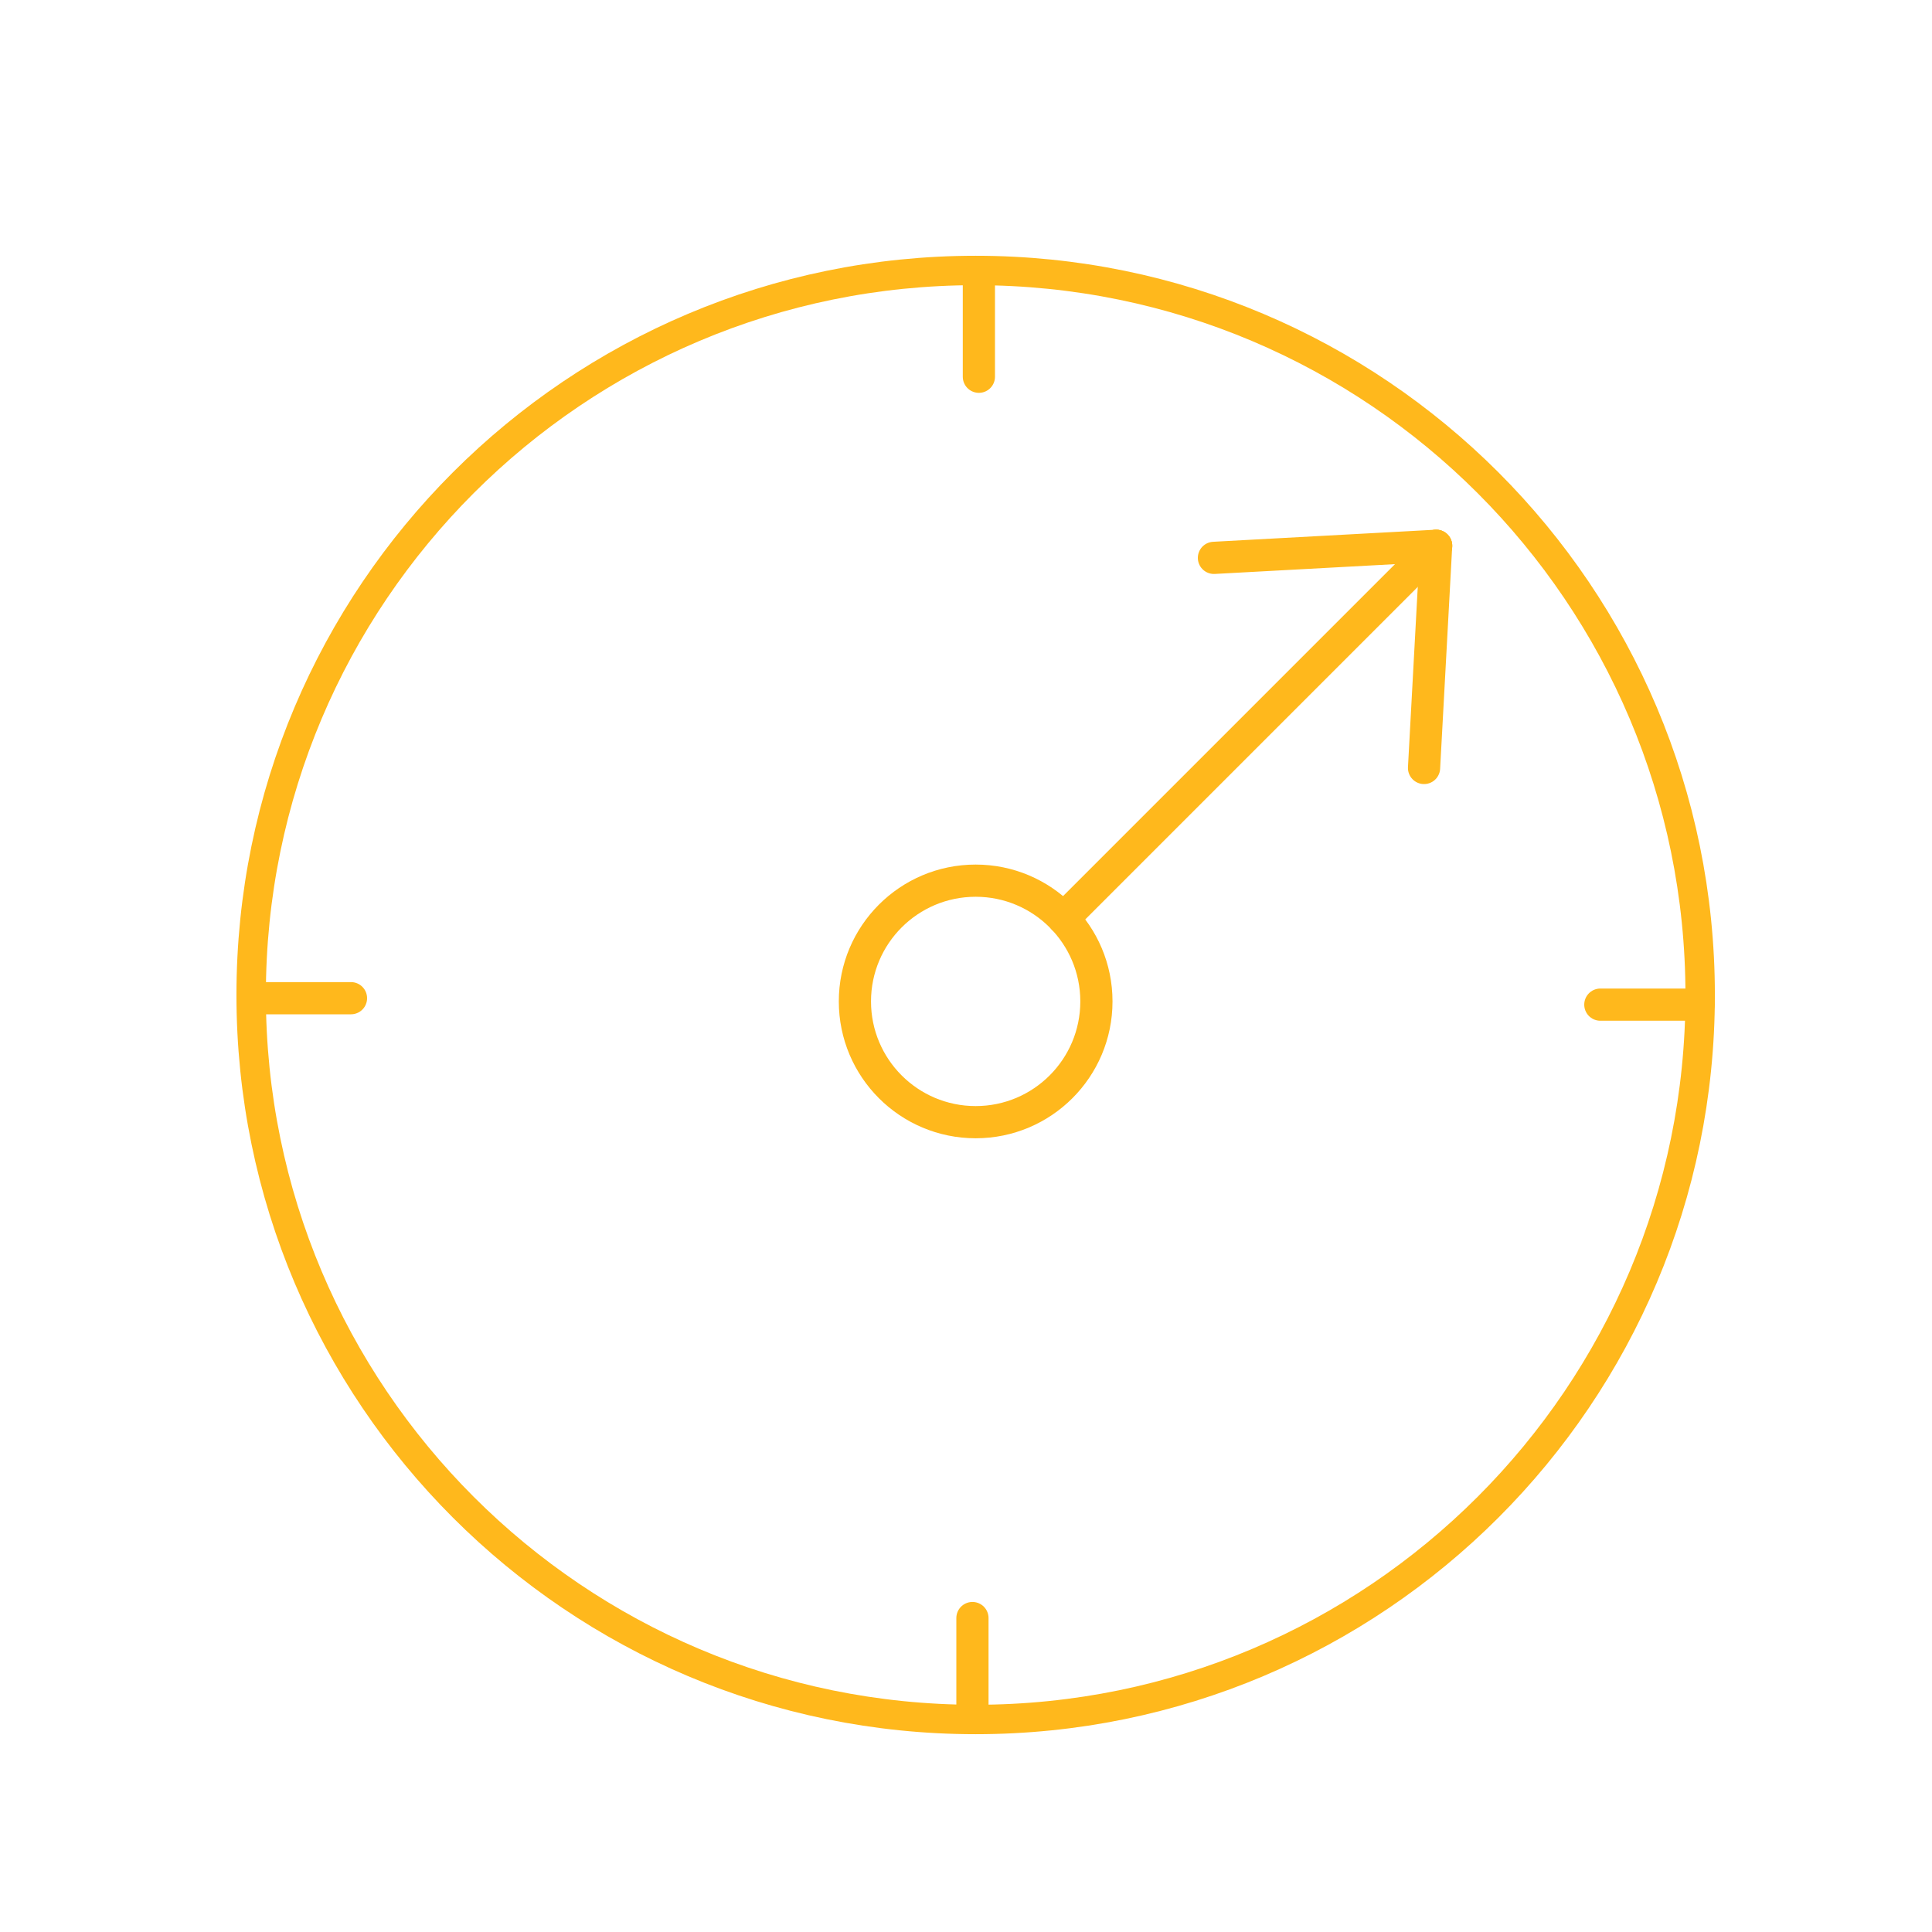
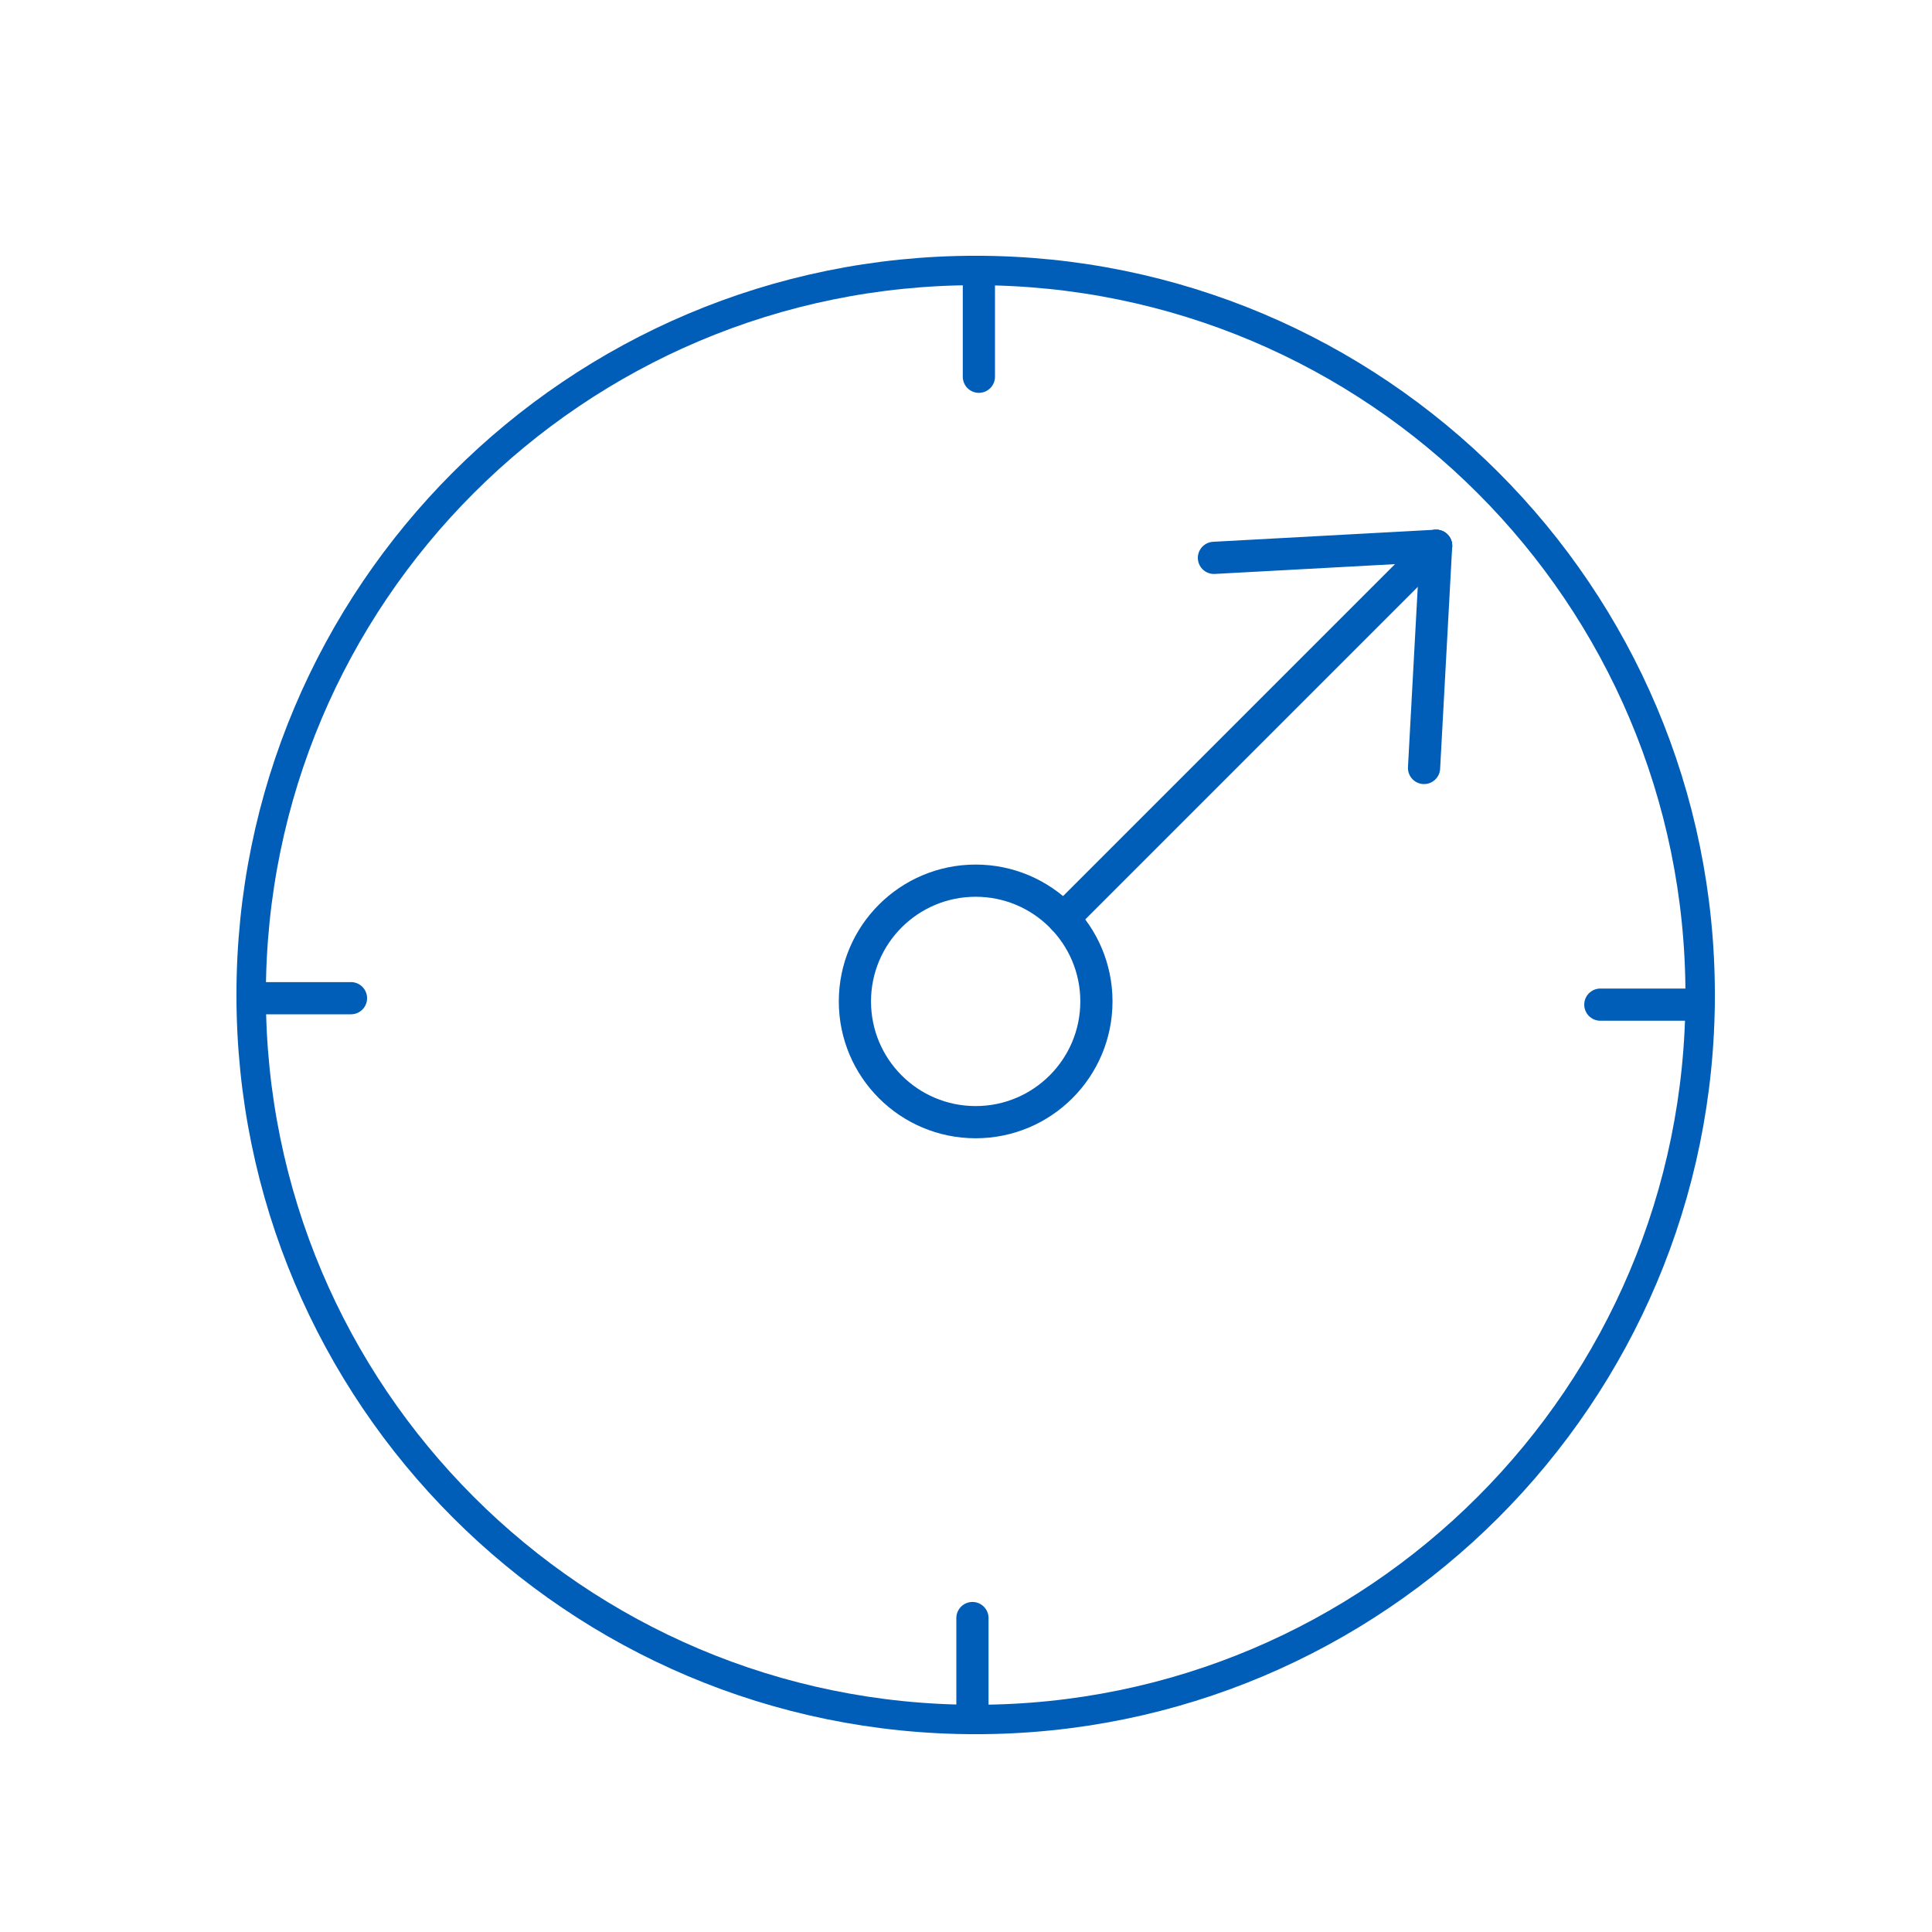
<svg xmlns="http://www.w3.org/2000/svg" version="1.1" id="Layer_1" x="0px" y="0px" viewBox="0 0 240 240" style="enable-background:new 0 0 240 240;" xml:space="preserve">
  <style type="text/css">
- 	.st0{fill:none;stroke:#FFB81C;stroke-width:4;stroke-linecap:round;stroke-linejoin:round;stroke-miterlimit:10;}
- 	.st1{fill:none;stroke:#FFB81C;stroke-width:3.655;stroke-linecap:round;stroke-linejoin:round;stroke-miterlimit:10;}
- 	.st2{fill:none;stroke:#FFB81C;stroke-width:4;stroke-linecap:round;stroke-linejoin:round;}
- 	.st3{fill:none;stroke:#FFB81C;stroke-width:4;stroke-linecap:round;stroke-linejoin:round;stroke-dasharray:14.118,10.588;}
+ 	.st0{fill:none;stroke:#005EB8;stroke-width:4;stroke-linecap:round;stroke-linejoin:round;stroke-miterlimit:10;}
+ 	.st1{fill:none;stroke:#005EB8;stroke-width:3.655;stroke-linecap:round;stroke-linejoin:round;stroke-miterlimit:10;}
+ 	.st2{fill:none;stroke:#005EB8;stroke-width:4;stroke-linecap:round;stroke-linejoin:round;}
+ 	.st3{fill:none;stroke:#005EB8;stroke-width:4;stroke-linecap:round;stroke-linejoin:round;stroke-dasharray:14.118,10.588;}
	.st4{fill:#005EB8;}
</style>
  <circle class="st1" cx="121.2" cy="123.6" r="90" />
  <g>
    <line class="st0" x1="132.1" y1="114.1" x2="178.4" y2="67.8" />
    <line class="st0" x1="178.4" y1="67.8" x2="150.8" y2="69.3" />
    <line class="st0" x1="178.4" y1="67.8" x2="176.9" y2="95.4" />
  </g>
  <circle class="st0" cx="121.2" cy="124.4" r="15" />
  <line class="st0" x1="121.6" y1="46.8" x2="121.6" y2="34.6" />
  <line class="st0" x1="43.6" y1="124" x2="31.4" y2="124" />
  <line class="st0" x1="120.8" y1="201" x2="120.8" y2="213.2" />
  <line class="st0" x1="198.8" y1="124.8" x2="211" y2="124.8" />
</svg>
